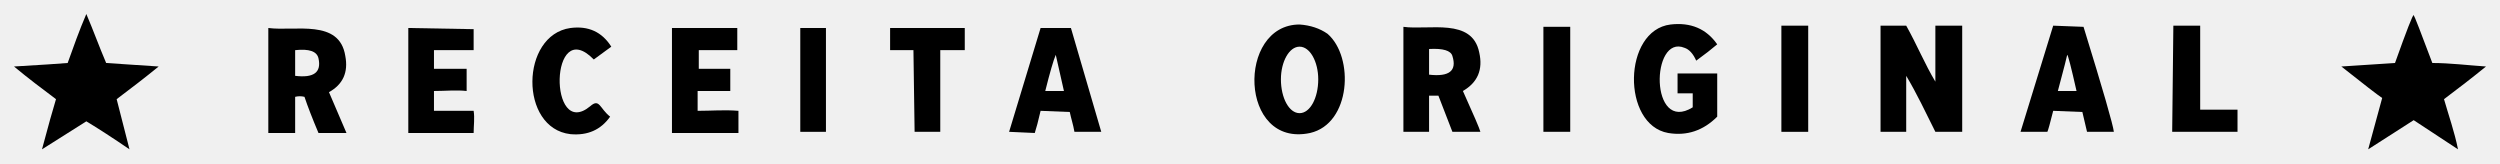
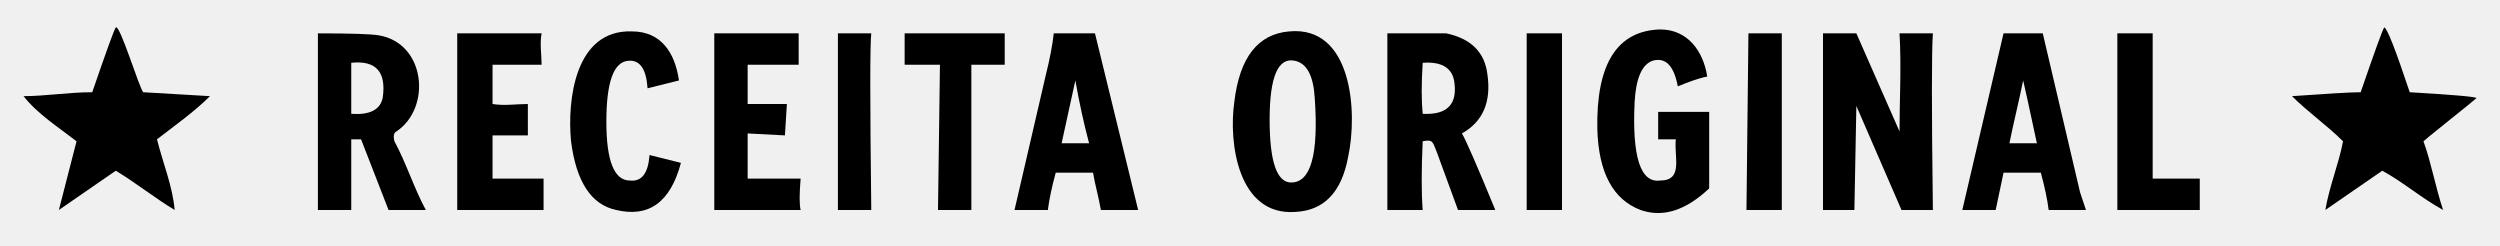
- <svg xmlns="http://www.w3.org/2000/svg" viewBox="144.5 127.5 1071.5 70" width="1071.5" height="70">
+ <svg xmlns="http://www.w3.org/2000/svg" viewBox="359 208 637 62.5" width="637" height="62.5">
  <defs>
-     <mask id="m" maskUnits="userSpaceOnUse" x="144.5" y="127.5" width="1071.5" height="70" style="mask-type:luminance">
-       <path d="M706 184.5C723.5 180.5 725 152 713.5 142Q708.5 138.5 701.5 138C674.5 138 675.5 191 706 184.5Z" fill="#fff" />
-       <path d="M1192 170C1198 165.5 1204.5 160.5 1210 156C1202.5 155.5 1194.5 154.5 1187 154.5Q1179.5 134.5 1179 134Q1178.5 133.5 1171 154.5L1148 156Q1162.5 167.5 1165.5 169.5L1159.5 191.5L1179 179L1198 191.5C1196.5 184 1194 177 1192 170Z" fill="#fff" />
-       <path d="M212.5 156C205 155.5 197.5 155 190 154.5C187 147.5 184.5 140.5 181.5 133.5C178.5 140.5 176 147.5 173.5 154.5Q167.5 155 150.5 156C156.5 161 162.5 165.5 168.5 170Q166.5 176.5 162.5 191.5L181.5 179.5Q189 184 200 191.5L194.5 170C200.5 165.5 207 160.5 212.5 156Z" fill="#fff" />
-       <path d="M961.5 160C966 167.5 970 176 974 184L985.5 184L985.5 138.5L974 138.5L974 162.5C969.5 155 966 146.5 961.5 138.5Q956.5 138.5 950.5 138.5L950.5 184L961.5 184L961.5 160Z" fill="#fff" />
-       <path d="M292.5 151.5C290 135.5 271 141 259.5 139.5L259.5 184.5L271 184.5L271 169Q273 168.5 275 169Q277 175 281 184.5L293 184.5L285.5 167Q294.5 162 292.5 151.5Z" fill="#fff" />
-       <path d="M778.5 150C775.5 135 757 140.5 746 139L746 184L757 184L757 168.5C758.5 168.5 760 168.5 761 168.5L767 184L779 184Q778.5 182 771.5 166.5Q781 161 778.5 150Z" fill="#fff" />
-       <path d="M1024.5 175L1037 175.5L1039 184L1050.5 184Q1050 179.5 1037.5 139L1024.5 138.5L1010.5 184Q1022 184 1022 184Q1022.5 183 1024.5 175Z" fill="#fff" />
-       <path d="M860.5 138C840 140.5 839.5 181 859.5 184.5Q871.5 186.5 880.5 177.5L880.5 159C875 159 869 159 863.5 159Q863.5 163 863.5 167.5L870 167.5Q870 173 870 173.5C851.5 185 852 142 866.5 148Q869.5 149 871.5 153.5Q877 149.5 880.5 146.5Q873.5 136.5 860.5 138Z" fill="#fff" />
-       <path d="M590.5 139.5L577 184L588 184.5Q589 181.5 590.5 175L603 175.5C603.5 178 604.5 181 605 184L616.5 184L603.5 139.5L590.5 139.5Z" fill="#fff" />
-       <path d="M443.5 175Q443.5 173 443.5 166.5L457.5 166.5L457.5 157L444 157L444 149L460.5 149L460.5 139.5L432.5 139.5L432.5 184.5L461 184.5L461 175C455 174.5 449.5 175 443.5 175Z" fill="#fff" />
-       <path d="M347.5 175C342 175 336.5 175 330.5 175Q330.5 173 330.5 166.5C335.5 166.5 340 166 344.5 166.5L344.5 157L330.5 157L330.5 149L347.5 149L347.5 140L319.5 139.5L319.5 184.5L347.5 184.5C347.5 181.5 348 178 347.5 175Z" fill="#fff" />
-       <path d="M389 139.5C367.5 142.5 367 182.5 389 185Q400 186 406 177.5C401.5 174 401.5 169.5 397.5 173C379.5 188 380 133.5 399 153L406.5 147.5Q400.5 138 389 139.5Z" fill="#fff" />
-       <path d="M526 149Q530.5 149 536 149L536.5 184L547.5 184L547.5 149L558 149L558 139.5L526 139.5C526 142.5 526 146 526 149Z" fill="#fff" />
-       <path d="M1103.5 184Q1103.5 177.5 1103.5 174.5L1087.5 174.5L1087.5 138.5L1076 138.5L1075.5 184L1103.5 184Z" fill="#fff" />
-       <path d="M919.5 138.5L908 138.5L908 184L919.5 184L919.5 138.5Z" fill="#fff" />
-       <path d="M806 184C809.5 184 813.5 184 817.5 184L817.5 139C813.5 139 810 139 806 139L806 184Z" fill="#fff" />
-       <path d="M487.5 139.5L487.5 184L498.5 184L498.5 139.5L487.5 139.5Z" fill="#fff" />
-       <path d="M709.5 161.5C709.5 154 706 147.5 701.5 147.5C697 147.5 693.5 154 693.5 161.5C693.5 169.5 697 176 701.5 176C706 176 709.5 169.5 709.5 161.5Z" fill="#000" />
-       <path d="M767 151.5Q766 148 757 148.5C757 152 757 156 757 159.5Q770 161 767 151.5Z" fill="#000" />
-       <path d="M281 152.5Q280 148 271 149L271 160Q283 161.5 281 152.5Z" fill="#000" />
-       <path d="M1034.5 166.5Q1031 151 1030.5 151Q1030.5 151.5 1026.5 166.5Q1031.5 166.5 1034.5 166.5Z" fill="#000" />
-       <path d="M592.5 166.5Q594 166.5 600.5 166.5L597 151Q595.5 154.5 592.5 166.5Z" fill="#000" />
+     <mask id="m" maskUnits="userSpaceOnUse" x="359" y="208" width="637" height="62.5" style="mask-type:luminance">
+       <path d="M673.5 234C672 244.5 674.5 263 689 262Q700 261.5 702.5 248C705 236.5 703.5 214.5 687.5 216Q675.5 217 673.5 234Z" fill="#fff" />
+       <path d="M738 227Q737 218.5 727.5 216.5Q727 216.5 712.5 216.5L712.5 261.5L721.5 261.5Q721 255 721.5 244C724 243.5 724 244 725 246.5L730.5 261.5L740 261.5Q733 244.5 731.5 242Q739.5 237.5 738 227Z" fill="#fff" />
+       <path d="M843 241.5L832 216.5Q827 216.5 823.5 216.5L823.5 261.5Q830 261.5 831.5 261.5L832 235L843.5 261.5L851.5 261.5Q851 223 851.5 216.5L843 216.5C843.5 225 843 233.5 843 241.5Z" fill="#fff" />
+       <path d="M460 241.5C469 235.5 467.5 219 455.5 217Q452.5 216.5 440 216.5Q440 219 440 238.5Q440 259 440 261.5L448.5 261.5L448.5 243.5L451 243.5L458 261.5L467.5 261.5C464.5 256 462.5 249.5 459.5 244Q459 242 460 241.5Z" fill="#fff" />
+       <path d="M403.5 261.5C403 255.5 400.5 249.5 399 243.5C403.5 240 408.5 236.5 412.5 232.5L395.5 231.5C394.5 230.5 389.5 214 388.5 215Q388 215.5 382.5 231.5C376.5 231.5 370.5 232.5 365 232.5C368.5 237 374 240.5 378.5 244L374 261.5L388.5 251.5C393.5 254.5 398.5 258.5 403.5 261.5Z" fill="#fff" />
+       <path d="M973 231.5Q967.5 215 966.5 215Q966 215.5 960.5 231.5Q957 231.5 943 232.5C947 236.5 952 240 956 244C955 249.5 952.5 255.5 951.5 261.5L966 251.5C971.5 254.5 976 258.5 981.5 261.5C979.5 255.5 978.5 249.5 976.5 244Q977 243.5 982 239.5Q989.5 233.5 990 233Q990 232.5 973 231.5Z" fill="#fff" />
+       <path d="M626 261.5Q626.5 257.5 628 252L637.5 252C638 255 639 258.5 639.5 261.5L649 261.5Q639 220.5 638 216.5L627.5 216.5Q627 221 625.5 227L617.5 261.5Q621 261.5 626 261.5Z" fill="#fff" />
+       <path d="M869.5 216.5L859 261.5Q867.5 261.5 867.5 261.5L869.5 252L879 252Q880.5 257.5 881 261.5L890.5 261.5Q889.5 258.5 889 257L879.5 216.5Q875.5 216.5 869.5 216.5Z" fill="#fff" />
+       <path d="M766 241Q766.5 257.5 777 261.5Q785.5 264.5 794.5 256L794.5 236.5Q785 236.5 781.5 236.5L781.5 243.5L786 243.5C785.5 248 788 254 782 254Q774.5 255 775.5 234Q776 225 780 223.5Q785 222 786.5 230C789 229 791.5 228 794 227.5C793 221 789 215.5 782 215.5Q765.5 216 766 241Z" fill="#fff" />
+       <path d="M497 216.5L475.5 216.5L475.5 261.5L497.5 261.5L497.5 253.5L484.5 253.5L484.5 242.5L493.5 242.5L493.5 234.5C490.5 234.5 487.5 235 484.5 234.5L484.5 224.5L497 224.5C497 222 496.5 219 497 216.5Z" fill="#fff" />
+       <path d="M562.5 216.5L541 216.5Q541 221.5 541 252.5Q541 259 541 261.5L563 261.5Q562.5 259.5 563 253.5L549.5 253.5Q549.5 244 549.5 242L559 242.5L559.5 234.5L549.5 234.5L549.5 224.5L562.5 224.5L562.5 216.5Z" fill="#fff" />
+       <path d="M516 261.5Q528.5 264.5 532.5 249.5L524.5 247.5Q524 254.5 519.5 254Q513.5 254 513.5 239Q513.5 224 519 223.5Q523.5 223 524 230.5L532 228.5C531 221.5 527.5 216 520 216C505.5 215.5 503.5 233.5 504.5 244Q506.5 259.5 516 261.5Z" fill="#fff" />
+       <path d="M589.5 216.5L589.5 224.5L598.5 224.5L598 261.5L606.5 261.5L606.5 224.5L615 224.5L615 216.5L589.5 216.5Z" fill="#fff" />
+       <path d="M907.5 216.5Q902 216.5 898.5 216.5L898.5 261.5L919.5 261.5L919.5 253.5L907.5 253.5L907.5 216.5Z" fill="#fff" />
+       <path d="M757 216.5Q752 216.5 748 216.5L748 261.5L757 261.5Q757 221 757 216.5Z" fill="#fff" />
+       <path d="M581 216.5L572.5 216.5L572.5 261.5L581 261.5Q580.5 220.5 581 216.5Z" fill="#fff" />
+       <path d="M813 216.5Q806.5 216.5 804.5 216.5L804 261.5L813 261.5Q813 260 813 255Q813 223.5 813 216.5Z" fill="#fff" />
+       <path d="M682.5 238.5Q682.5 254.5 688 254.5Q695.5 254.5 694 233Q693.5 224.5 689 223.5Q682.5 222 682.5 238.5Z" fill="#000" />
+       <path d="M456.5 233Q458 223 448.5 224Q448.5 229.5 448.5 237Q455.5 237.5 456.5 233Z" fill="#000" />
+       <path d="M729.5 228.5Q728.5 223.5 721.5 224Q721 232 721.5 237Q731 237.5 729.5 228.5Z" fill="#000" />
+       <path d="M633 228.5L629.5 244.5L636.5 244.5Q634.5 237 633 228.5Z" fill="#000" />
+       <path d="M874.5 228.5C873.5 233.5 872 239.5 871 244.5L878 244.5Q875 230.5 874.5 228.5Z" fill="#000" />
    </mask>
  </defs>
-   <rect x="144.5" y="127.5" width="1071.5" height="70" fill="currentColor" mask="url(#m)" />
+   <rect x="359" y="208" width="637" height="62.5" fill="currentColor" mask="url(#m)" />
</svg>
